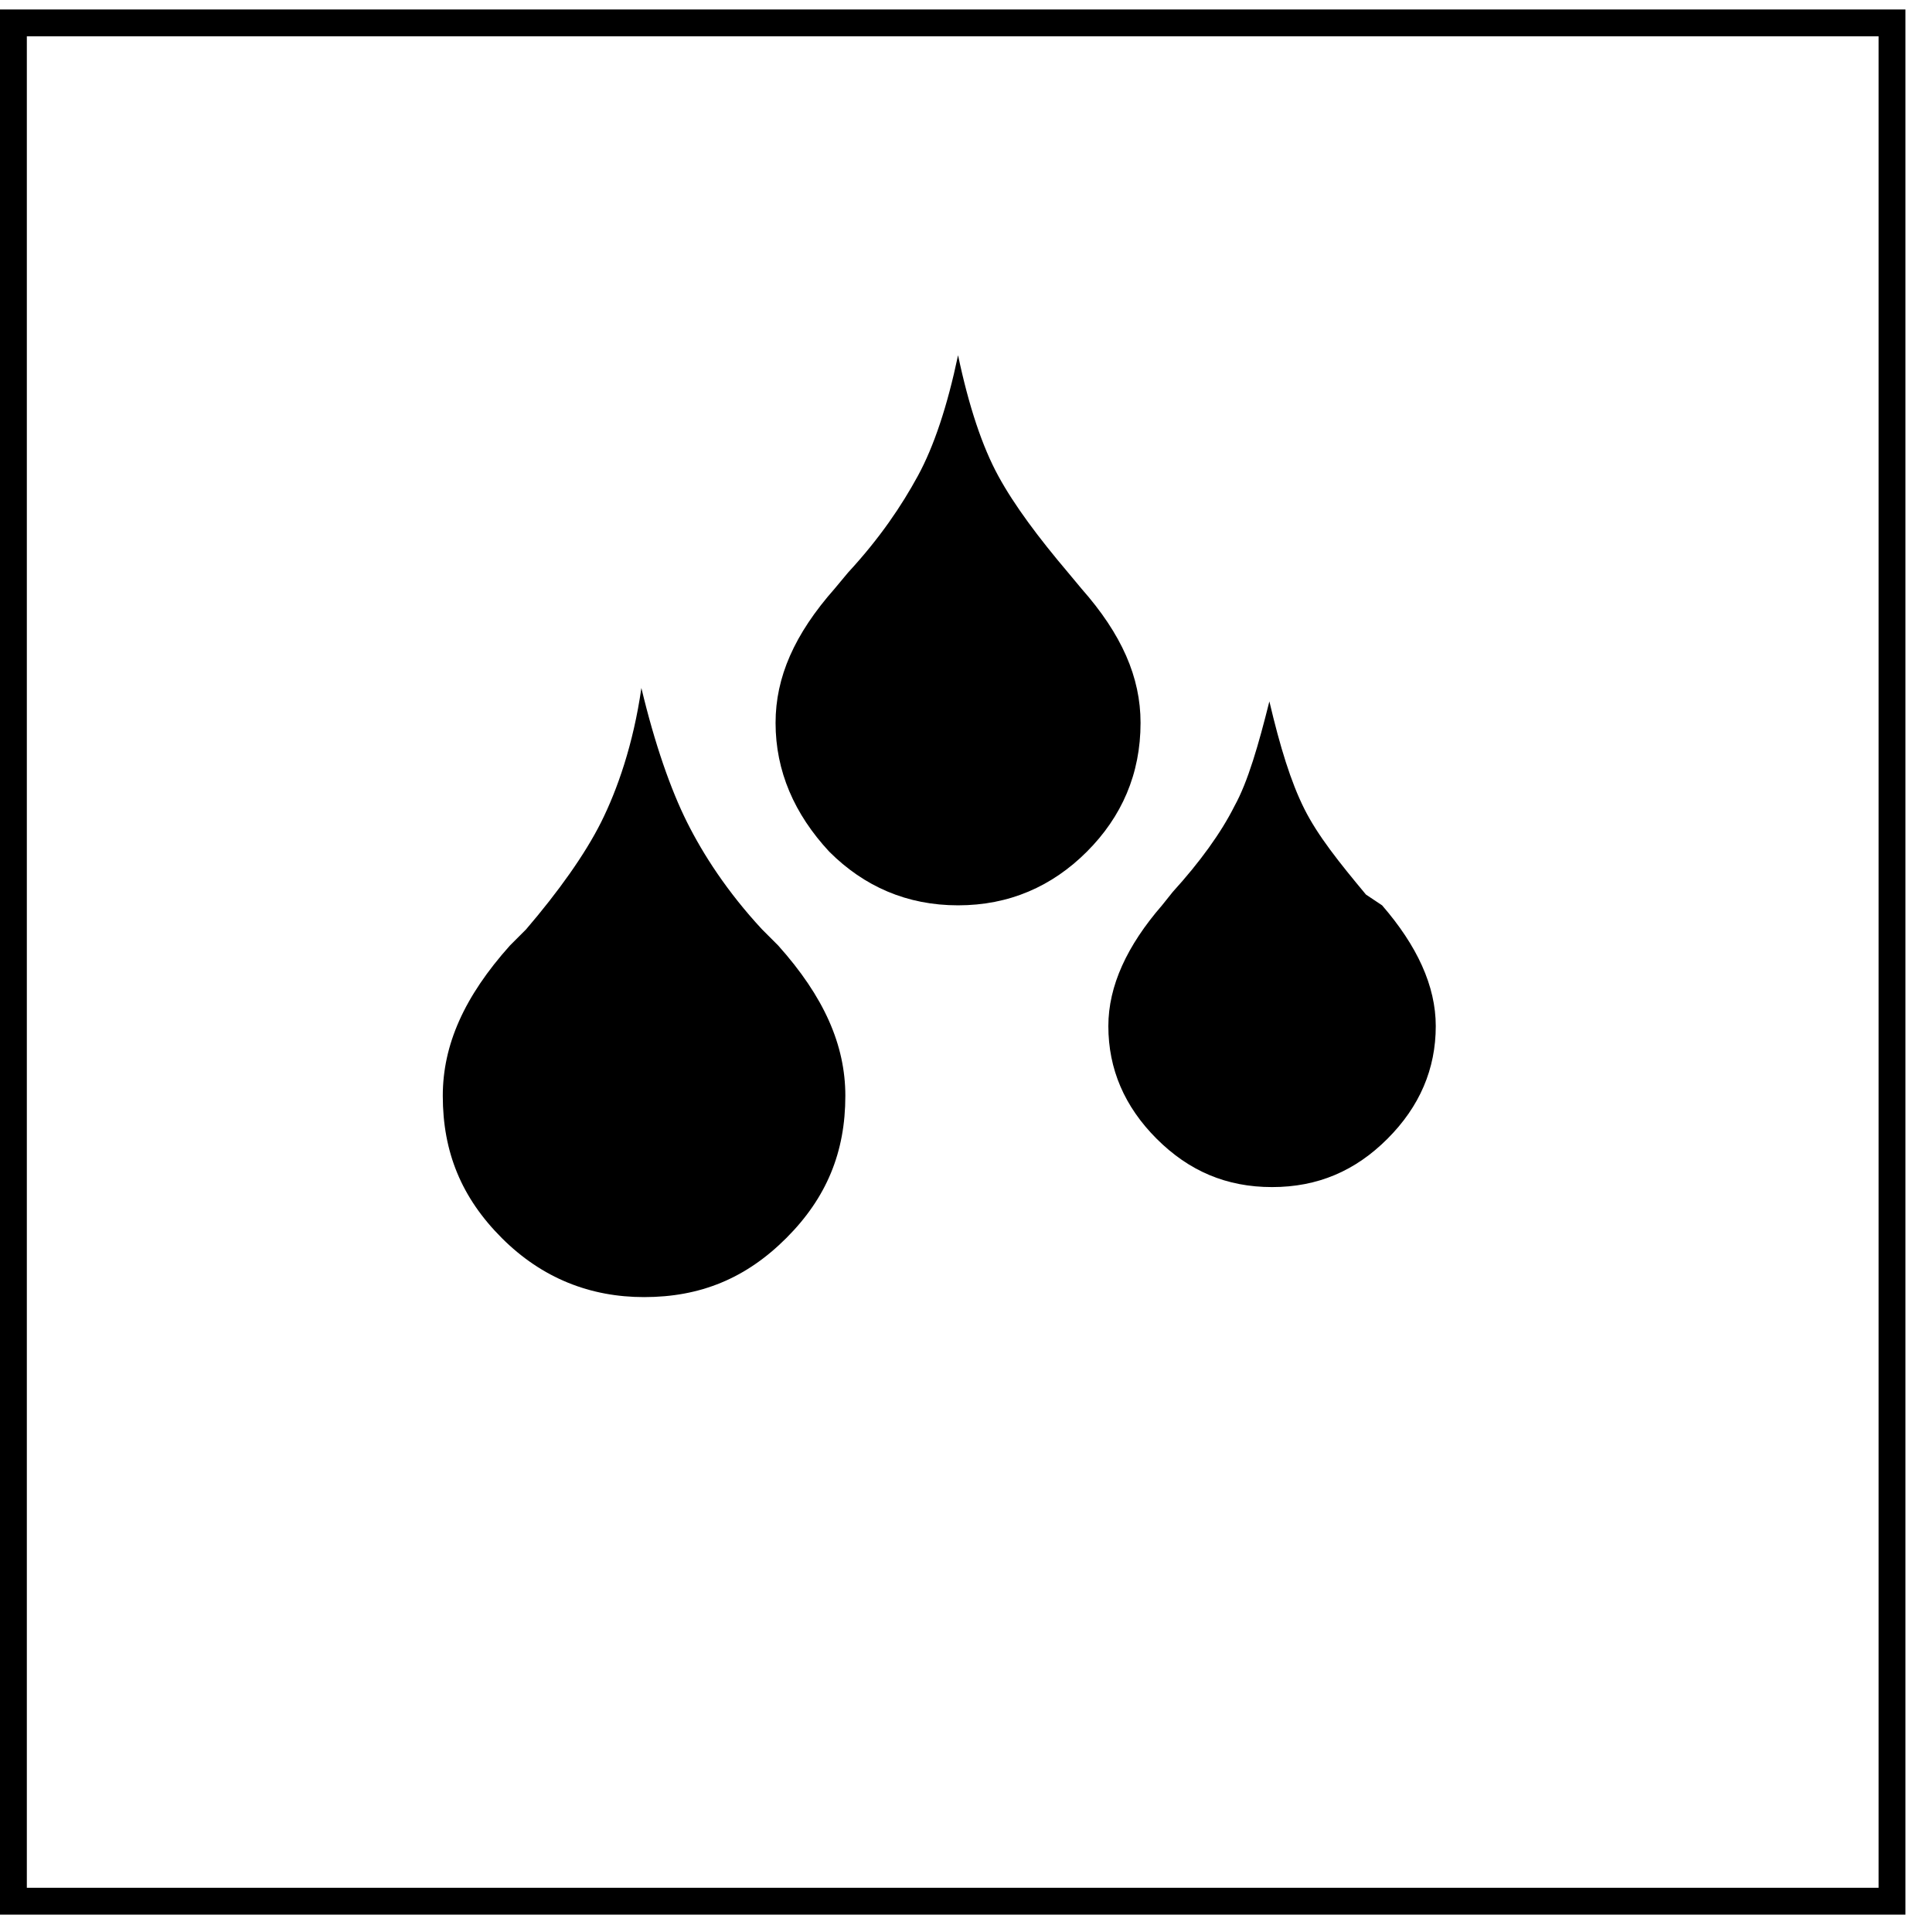
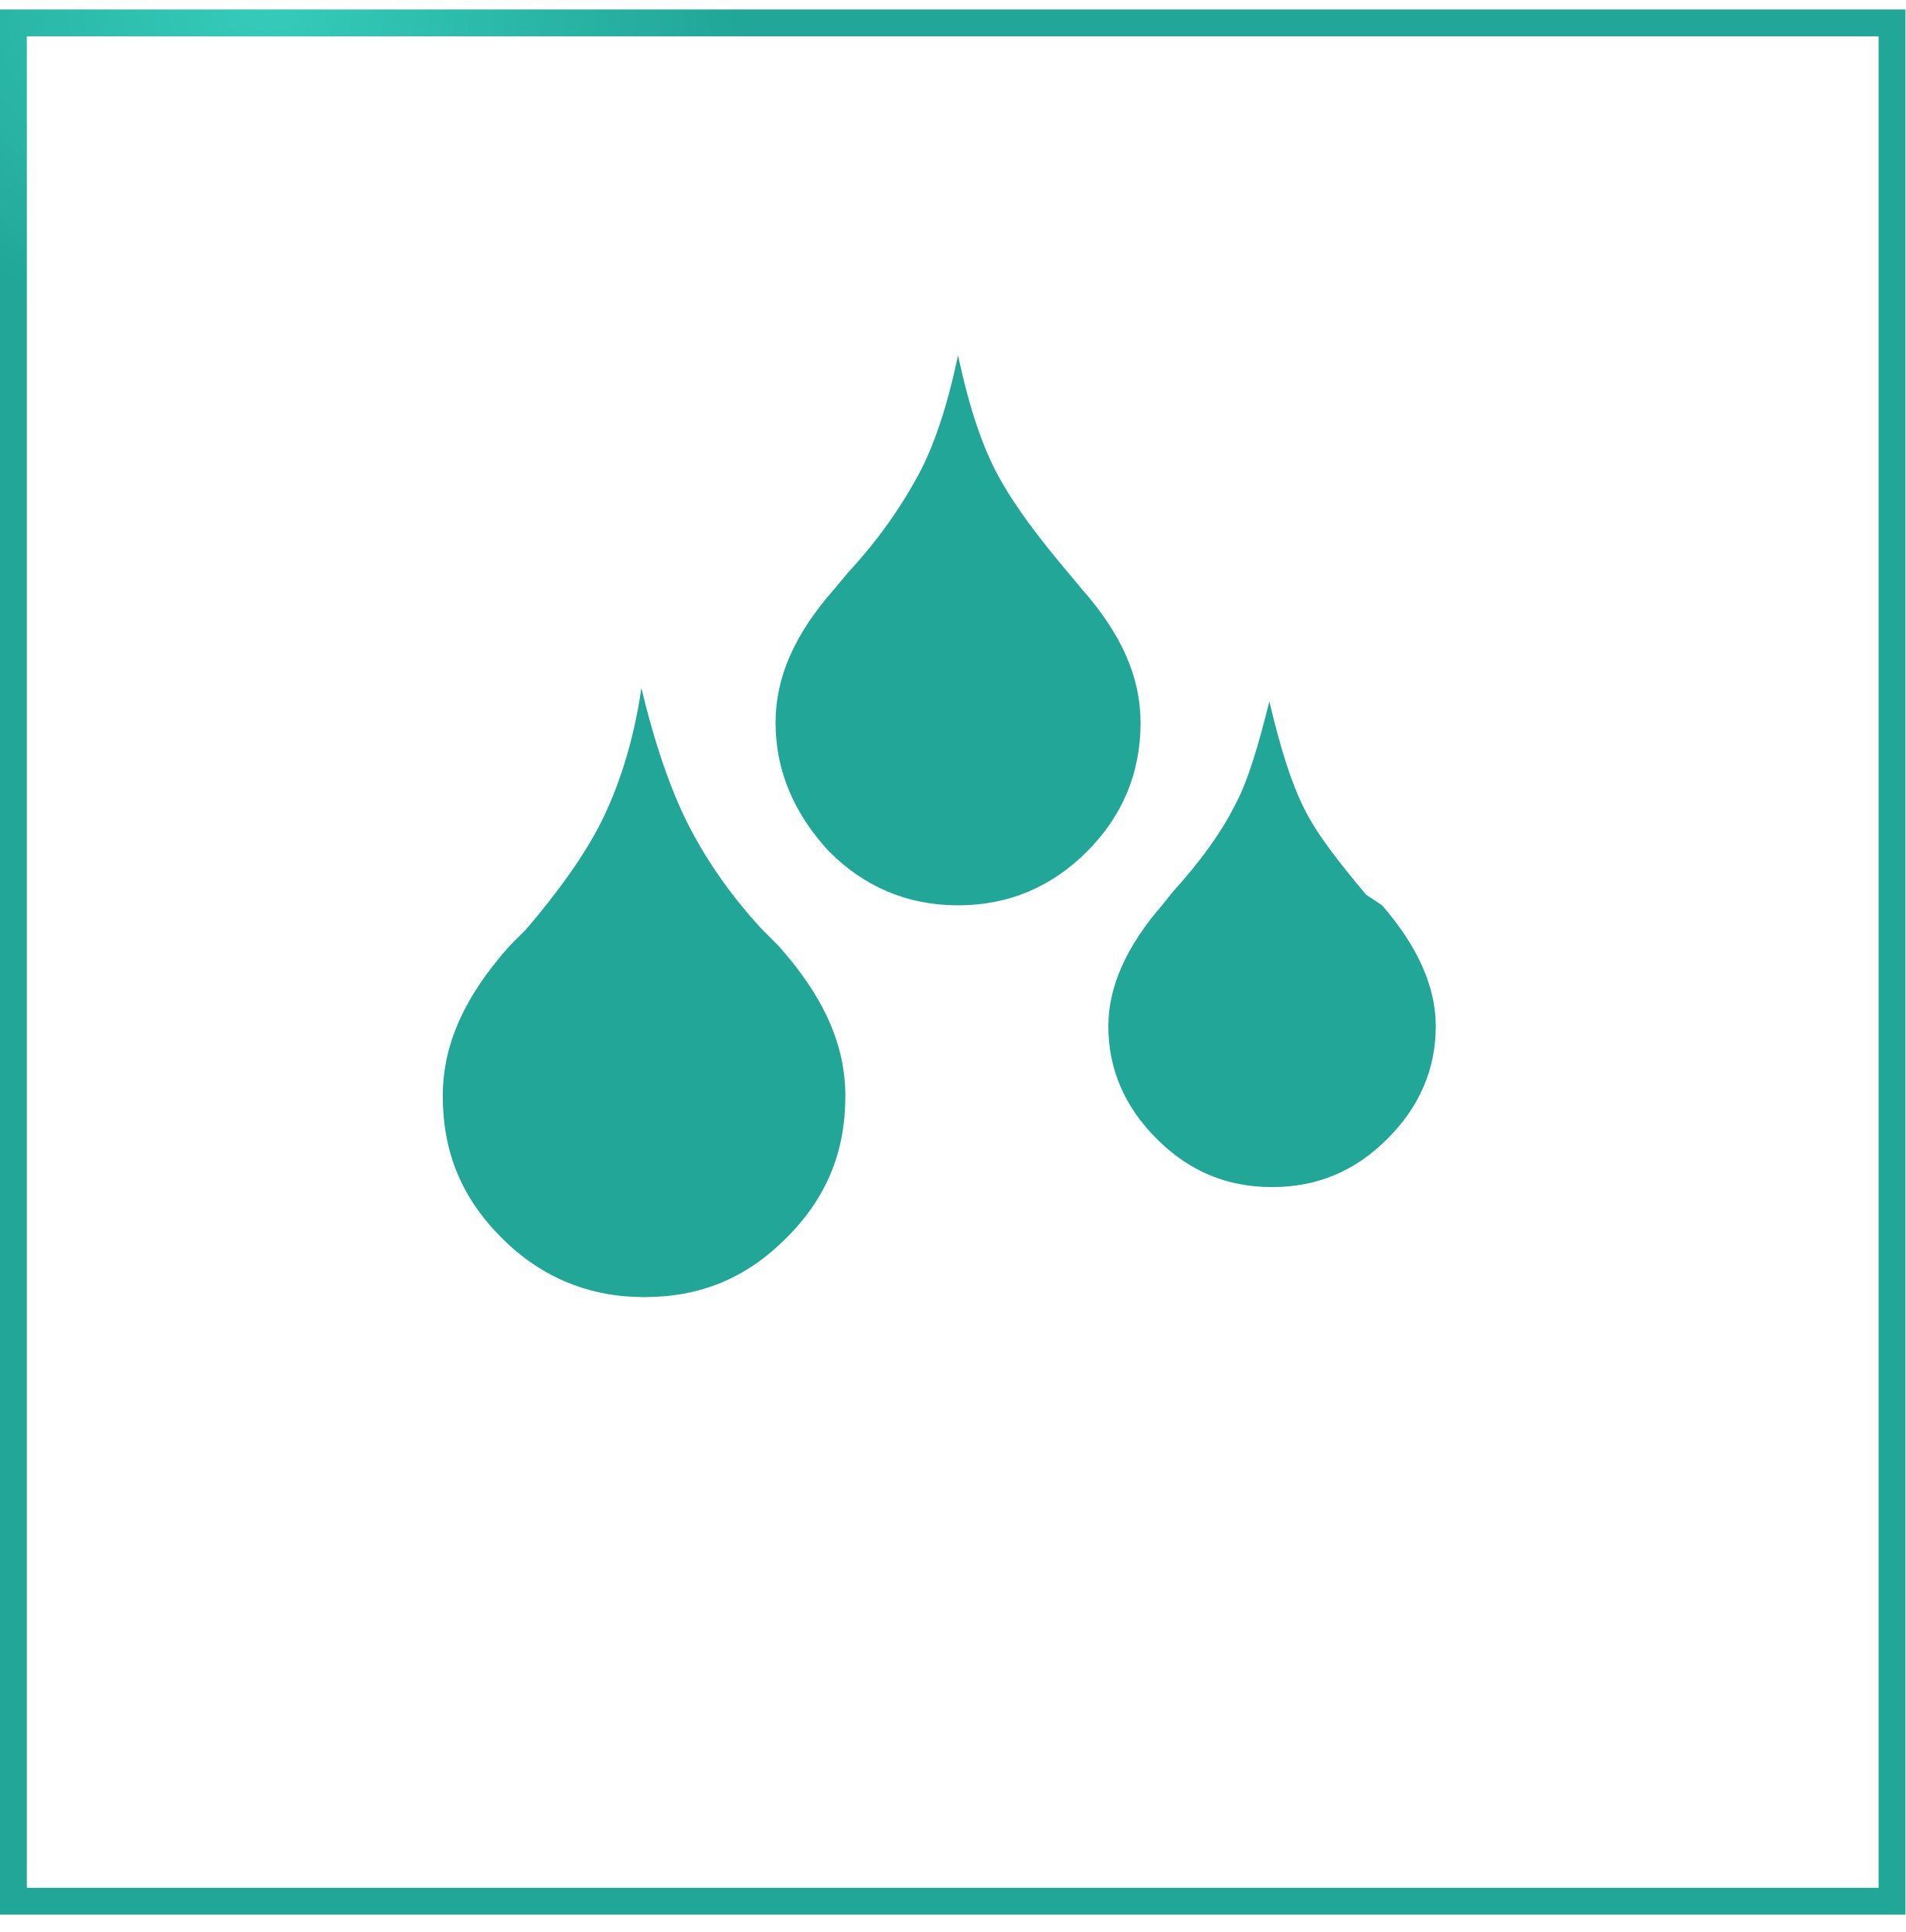
- <svg xmlns="http://www.w3.org/2000/svg" width="71" height="72" viewBox="0 0 71 72">
-   <path fill-rule="evenodd" clip-rule="evenodd" d="M1 1.354H70V70.353H1V1.354ZM71 0.354H70H1H0V1.354V70.353V71.353H1H70H71V70.353V1.354V0.354ZM19.599 34.639C20.799 33.239 21.799 31.839 22.399 30.639C22.999 29.439 23.599 27.739 23.899 25.639C24.399 27.739 24.999 29.439 25.599 30.639C26.199 31.839 27.099 33.239 28.399 34.639L28.999 35.239C30.699 37.139 31.499 38.939 31.499 40.839C31.499 42.939 30.799 44.639 29.299 46.139C27.799 47.639 26.099 48.339 23.999 48.339C21.999 48.339 20.199 47.639 18.699 46.139C17.199 44.639 16.499 42.939 16.499 40.839C16.499 38.939 17.299 37.139 18.999 35.239L19.599 34.639ZM34.199 17.739C33.599 18.839 32.799 20.039 31.599 21.339L31.099 21.939C29.599 23.639 28.899 25.239 28.899 26.939C28.899 28.739 29.599 30.339 30.899 31.739C32.199 33.039 33.799 33.739 35.699 33.739C37.599 33.739 39.199 33.039 40.499 31.739C41.799 30.439 42.499 28.839 42.499 26.939C42.499 25.239 41.799 23.639 40.299 21.939L39.799 21.339C38.699 20.039 37.799 18.839 37.199 17.739C36.599 16.639 36.099 15.139 35.699 13.239C35.299 15.139 34.799 16.639 34.199 17.739ZM43.699 33.239C44.699 32.139 45.499 31.039 45.999 30.039C46.499 29.139 46.899 27.739 47.299 26.139C47.699 27.839 48.099 29.139 48.599 30.139C49.099 31.139 49.899 32.139 50.899 33.339L51.499 33.739C52.799 35.239 53.499 36.739 53.499 38.239C53.499 39.839 52.899 41.239 51.699 42.439C50.499 43.639 49.099 44.239 47.399 44.239C45.699 44.239 44.299 43.639 43.099 42.439C41.899 41.239 41.299 39.839 41.299 38.239C41.299 36.739 41.999 35.239 43.299 33.739L43.699 33.239Z" />
+ <svg xmlns="http://www.w3.org/2000/svg" width="71" height="72" viewBox="0 0 71 72" fill="none">
+   <path fill-rule="evenodd" clip-rule="evenodd" d="M1 1.354H70V70.353H1V1.354ZM71 0.354H70H1H0V1.354V70.353V71.353H1H70H71V70.353V1.354V0.354ZM19.599 34.639C20.799 33.239 21.799 31.839 22.399 30.639C22.999 29.439 23.599 27.739 23.899 25.639C24.399 27.739 24.999 29.439 25.599 30.639C26.199 31.839 27.099 33.239 28.399 34.639L28.999 35.239C30.699 37.139 31.499 38.939 31.499 40.839C31.499 42.939 30.799 44.639 29.299 46.139C27.799 47.639 26.099 48.339 23.999 48.339C21.999 48.339 20.199 47.639 18.699 46.139C17.199 44.639 16.499 42.939 16.499 40.839C16.499 38.939 17.299 37.139 18.999 35.239L19.599 34.639ZM34.199 17.739C33.599 18.839 32.799 20.039 31.599 21.339L31.099 21.939C29.599 23.639 28.899 25.239 28.899 26.939C28.899 28.739 29.599 30.339 30.899 31.739C32.199 33.039 33.799 33.739 35.699 33.739C37.599 33.739 39.199 33.039 40.499 31.739C41.799 30.439 42.499 28.839 42.499 26.939C42.499 25.239 41.799 23.639 40.299 21.939L39.799 21.339C38.699 20.039 37.799 18.839 37.199 17.739C36.599 16.639 36.099 15.139 35.699 13.239C35.299 15.139 34.799 16.639 34.199 17.739ZM43.699 33.239C44.699 32.139 45.499 31.039 45.999 30.039C46.499 29.139 46.899 27.739 47.299 26.139C47.699 27.839 48.099 29.139 48.599 30.139C49.099 31.139 49.899 32.139 50.899 33.339L51.499 33.739C52.799 35.239 53.499 36.739 53.499 38.239C53.499 39.839 52.899 41.239 51.699 42.439C50.499 43.639 49.099 44.239 47.399 44.239C45.699 44.239 44.299 43.639 43.099 42.439C41.899 41.239 41.299 39.839 41.299 38.239C41.299 36.739 41.999 35.239 43.299 33.739L43.699 33.239Z" fill="url(#paint0_radial)" />
  <defs>
    <radialGradient id="paint0_radial" cx="0" cy="0" r="1" gradientUnits="userSpaceOnUse" gradientTransform="translate(9.96491 0.350905) rotate(90.5732) scale(12.4501 17.6914)">
      <stop stop-color="#35CBBA" />
      <stop offset="1" stop-color="#21A697" />
    </radialGradient>
  </defs>
</svg>
